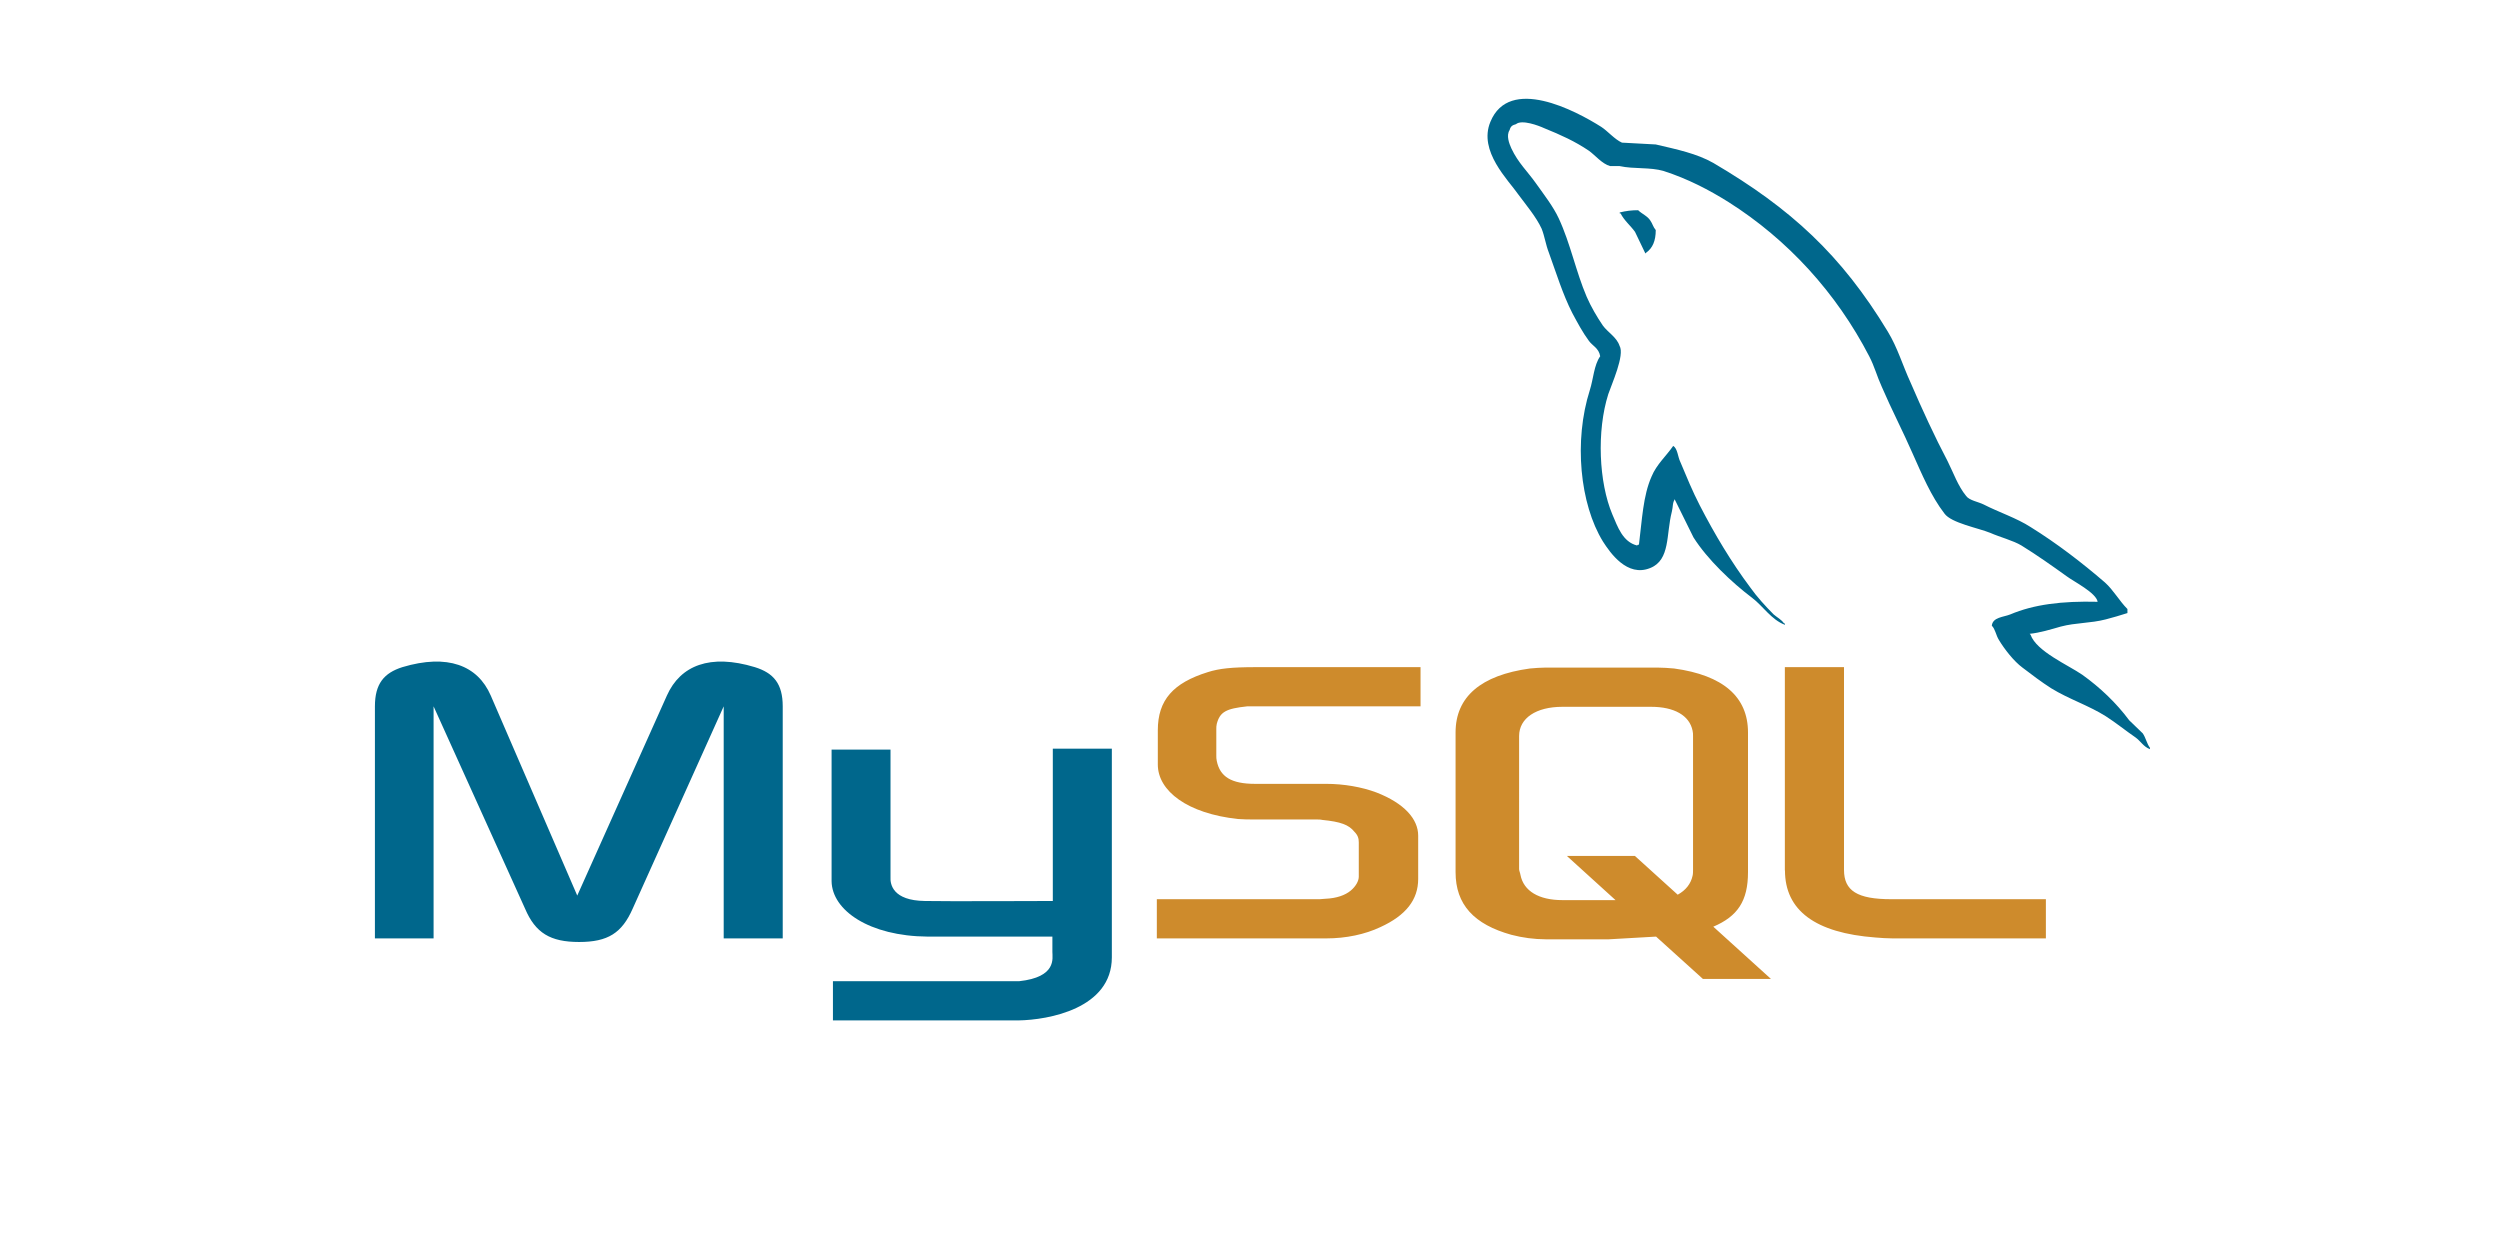
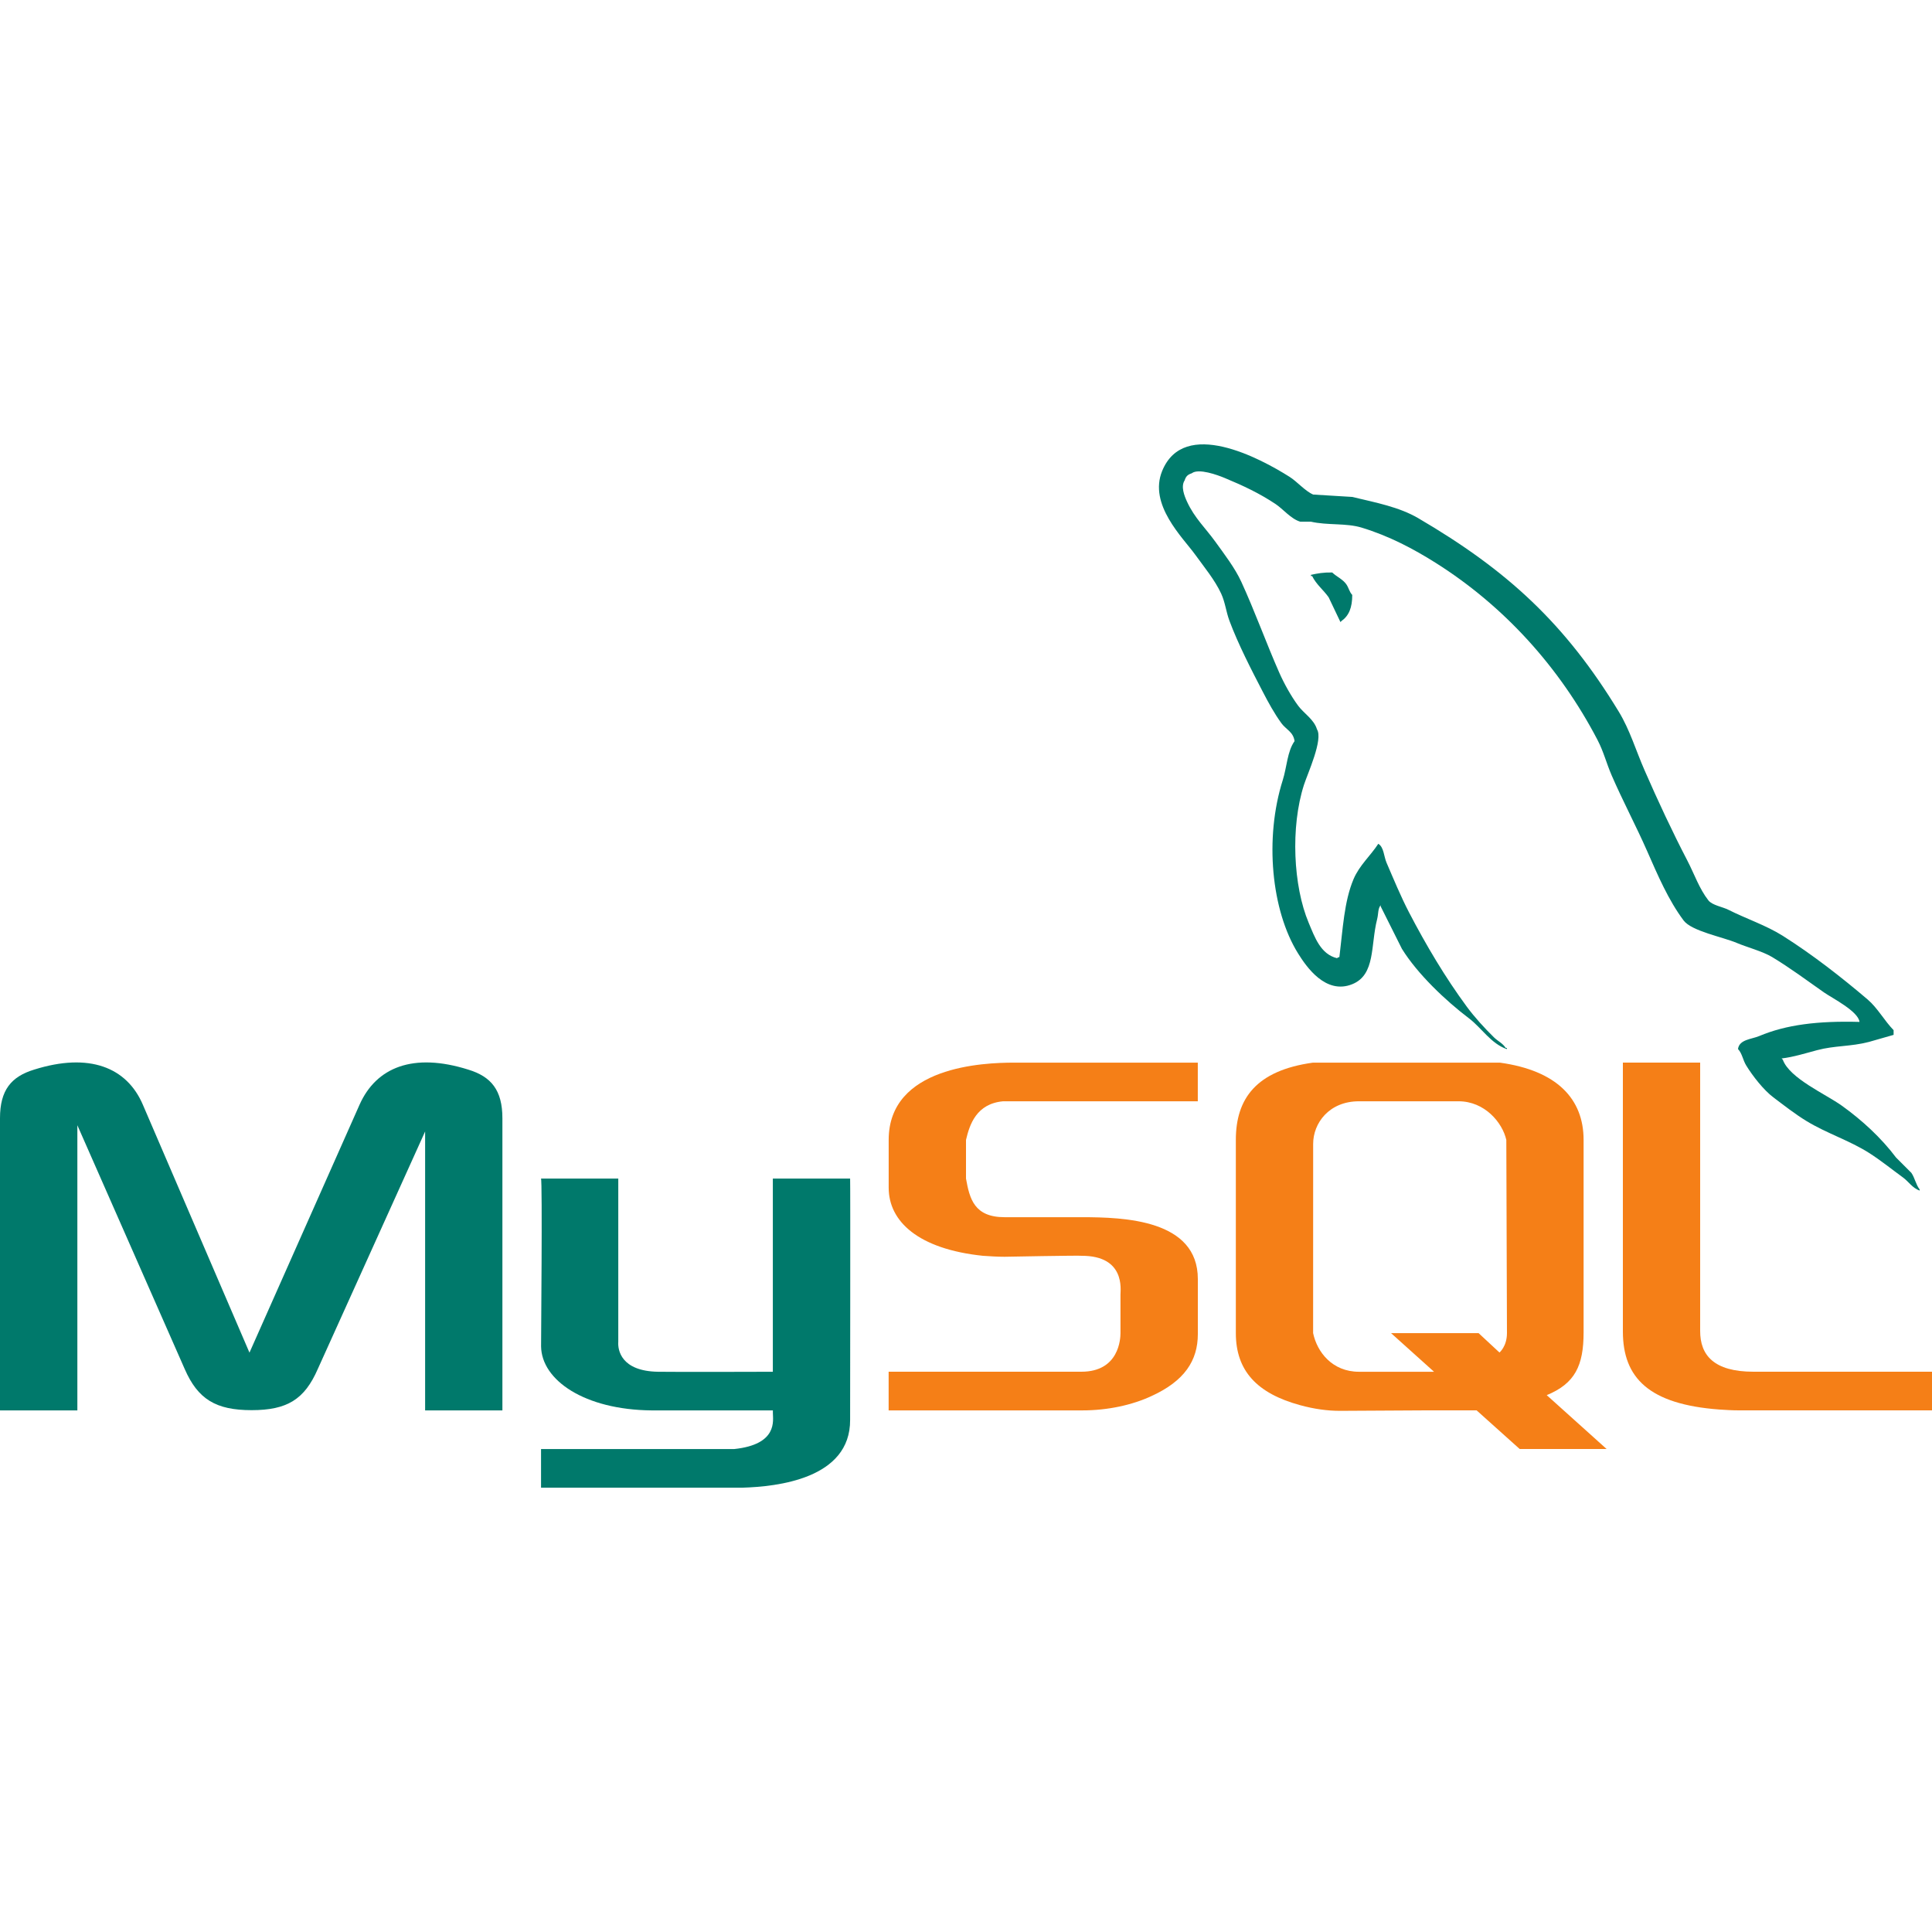
- <svg xmlns="http://www.w3.org/2000/svg" width="120" height="60" viewBox="0 0 9.252 4.626">
-   <g transform="matrix(.037376 0 0 .037376 1.069994 -1.319339)" fill-rule="evenodd">
-     <path d="M8.504 128.215h5.8v-22.977l9.058 20.033c1.026 2.408 2.5 3.3 5.354 3.3s4.24-.893 5.3-3.3l9.013-20.033v22.977h5.845v-22.977c0-2.23-.893-3.303-2.767-3.883-4.417-1.338-7.362-.178-8.7 2.81l-8.878 19.81-8.567-19.81c-1.294-2.988-4.284-4.148-8.745-2.81-1.83.58-2.722 1.652-2.722 3.883l-.001 22.977zm45.198-18.694h5.845v12.627c-.044.713.223 2.32 3.4 2.363 1.65.045 12.582 0 12.67 0v-15.08h5.845v20.658c0 5.086-6.3 6.2-9.236 6.246h-18.38v-3.88h18.427c3.748-.402 3.302-2.275 3.302-2.9v-1.518h-12.36c-5.756-.045-9.46-2.588-9.503-5.488v-13.03zm125.374-14.635c-3.568-.09-6.336.268-8.656 1.25-.668.27-1.74.27-1.828 1.116.357.355.4.936.713 1.428.535.893 1.473 2.096 2.32 2.72.938.715 1.875 1.428 2.855 2.053 1.74 1.07 3.703 1.695 5.398 2.766.982.625 1.963 1.428 2.945 2.098.5.357.803.938 1.428 1.16v-.135c-.312-.4-.402-.98-.713-1.428-.447-.445-.893-.848-1.34-1.293-1.293-1.74-2.9-3.258-4.64-4.506-1.428-.982-4.55-2.32-5.13-3.97l-.088-.09c.98-.09 2.14-.447 3.078-.715 1.518-.4 2.9-.312 4.46-.713.715-.18 1.428-.402 2.143-.625v-.4c-.803-.803-1.383-1.874-2.23-2.632-2.275-1.963-4.775-3.882-7.363-5.488-1.383-.892-3.168-1.473-4.64-2.23-.537-.268-1.428-.402-1.74-.848-.805-.98-1.25-2.275-1.83-3.436-1.293-2.454-2.543-5.175-3.658-7.763-.803-1.74-1.295-3.48-2.275-5.086-4.596-7.585-9.594-12.18-17.268-16.687-1.65-.937-3.613-1.34-5.7-1.83l-3.346-.18c-.715-.312-1.428-1.16-2.053-1.562-2.543-1.606-9.102-5.086-10.977-.49-1.205 2.9 1.785 5.755 2.8 7.228.76 1.026 1.74 2.186 2.277 3.346.3.758.4 1.562.713 2.365.713 1.963 1.383 4.15 2.32 5.98.5.937 1.025 1.92 1.65 2.767.357.49.982.714 1.115 1.517-.625.893-.668 2.23-1.025 3.347-1.607 5.042-.982 11.288 1.293 14.99.715 1.115 2.4 3.57 4.686 2.632 2.008-.803 1.56-3.346 2.14-5.577.135-.535.045-.892.312-1.25v.09l1.83 3.703c1.383 2.186 3.793 4.462 5.8 5.98 1.07.803 1.918 2.187 3.256 2.677v-.135h-.088c-.268-.4-.67-.58-1.027-.892-.803-.803-1.695-1.785-2.32-2.677-1.873-2.498-3.523-5.265-4.996-8.12-.715-1.383-1.34-2.9-1.918-4.283-.27-.536-.27-1.34-.715-1.606-.67.98-1.65 1.83-2.143 3.034-.848 1.918-.936 4.283-1.248 6.737-.18.045-.1 0-.18.09-1.426-.356-1.918-1.83-2.453-3.078-1.338-3.168-1.562-8.254-.402-11.913.312-.937 1.652-3.882 1.117-4.774-.27-.848-1.16-1.338-1.652-2.008-.58-.848-1.203-1.918-1.605-2.855-1.07-2.5-1.605-5.265-2.766-7.764-.537-1.16-1.473-2.365-2.232-3.435-.848-1.205-1.783-2.053-2.453-3.48-.223-.49-.535-1.294-.178-1.83.088-.357.268-.49.623-.58.58-.49 2.232.134 2.812.4 1.65.67 3.033 1.294 4.416 2.23.625.446 1.295 1.294 2.098 1.518h.938c1.428.312 3.033.09 4.37.49 2.365.76 4.506 1.874 6.426 3.08 5.844 3.703 10.664 8.968 13.92 15.26.535 1.026.758 1.963 1.25 3.034.938 2.187 2.098 4.417 3.033 6.56.938 2.097 1.83 4.24 3.168 5.98.67.937 3.346 1.427 4.55 1.918.893.4 2.275.76 3.08 1.25 1.516.937 3.033 2.008 4.46 3.034.713.534 2.945 1.65 3.078 2.54zm-45.5-38.772a7.09 7.09 0 0 0-1.828.223v.09h.088c.357.714.982 1.205 1.428 1.83l1.027 2.142.088-.09c.625-.446.938-1.16.938-2.23-.268-.312-.312-.625-.535-.937-.268-.446-.848-.67-1.206-1.026z" fill="#00678c" />
-     <path d="M85.916 128.215h16.776c1.963 0 3.838-.4 5.354-1.115 2.543-1.16 3.748-2.72 3.748-4.773v-4.283c0-1.65-1.383-3.213-4.148-4.283-1.428-.535-3.213-.848-4.953-.848h-7.05c-2.365 0-3.48-.715-3.793-2.275-.044-.178-.044-.357-.044-.535v-2.633c0-.135 0-.312.044-.49.312-1.205.937-1.518 3-1.74h17.177v-3.883h-16.33c-2.365 0-3.614.135-4.73.492-3.436 1.07-4.953 2.766-4.953 5.754v3.393c0 2.63 2.945 4.863 7.942 5.398.535.045 1.115.045 1.695.045h6.024c.223 0 .445 0 .623.045 1.83.178 2.633.49 3.168 1.158.357.357.447.67.447 1.072v3.39c0 .4-.268.938-.803 1.383s-1.385.758-2.5.803c-.223 0-.355.045-.58.045H85.916zm62.195-6.736c0 3.97 3 6.2 8.97 6.648.58.045 1.115.088 1.695.088h15.17v-3.88h-15.303c-3.393 0-4.686-.848-4.686-2.9v-20.078H148.1v20.123zm-32.615.177v-13.83c0-3.525 2.498-5.668 7.363-6.336.535-.045 1.07-.09 1.56-.09h11.064c.58 0 1.072.045 1.652.09 4.863.668 7.316 2.81 7.316 6.336v13.83c0 2.855-1.025 4.373-3.436 5.4l5.71 5.174h-6.736l-4.64-4.193-4.686.268h-6.246a13.66 13.66 0 0 1-3.391-.445c-3.7-1.028-5.53-2.99-5.53-6.204zm6.29-.31c0 .178.1.355.135.58.312 1.605 1.828 2.498 4.148 2.498h5.266l-4.818-4.373h6.736l4.238 3.838c.805-.447 1.295-1.072 1.473-1.875.045-.178.045-.4.045-.58v-13.252c0-.178 0-.355-.045-.535-.312-1.516-1.828-2.363-4.104-2.363h-8.79c-2.588 0-4.283 1.115-4.283 2.898z" fill="#ce8b2c" />
-   </g>
+ <svg xmlns="http://www.w3.org/2000/svg" viewBox="0 0 48 48" width="48px" height="48px">
+   <path fill="#00796b" d="M0.002,35.041h1.92v-7.085l2.667,6.057c0.329,0.755,0.779,1.022,1.662,1.022 s1.315-0.267,1.644-1.022l2.667-5.902v6.93h1.92v-7.258c0-0.697-0.277-1.035-0.849-1.209c-1.367-0.43-2.285-0.059-2.7,0.872 l-2.735,6.16l-2.649-6.16c-0.398-0.93-1.332-1.302-2.7-0.872C0.277,26.748,0,27.085,0,27.782v7.258H0.002z" />
+   <path fill="#00796b" d="M13.441,29.281h1.92v4.055c-0.015,0.2,0.064,0.731,0.99,0.745c0.472,0.008,2.821,0,2.85,0v-4.8h1.92 c0.008,0,0,5.968,0,5.993c0.01,1.472-1.828,1.662-2.673,1.687h-5.006v-0.96c0.01,0,4.787,0.001,4.801,0 c1.088-0.115,0.959-0.714,0.959-0.896v-0.064H16.19c-1.67-0.015-2.735-0.751-2.747-1.59C13.441,33.373,13.479,29.317,13.441,29.281 z" />
+   <path fill="#f57f17" d="M22.081,35.041h4.807c0.63,0,1.242-0.132,1.728-0.36c0.81-0.372,1.144-0.875,1.144-1.536v-1.368 c0-1.476-1.83-1.536-2.88-1.536h-1.92c-0.755,0-0.87-0.456-0.96-0.96v-0.96c0.09-0.384,0.258-0.9,0.923-0.96 c0.773,0,4.836,0,4.836,0v-0.96h-4.566c-0.755,0-3.114,0.09-3.114,1.92v1.187c0,0.84,0.738,1.524,2.34,1.692 c0.18,0.012,0.36,0.024,0.539,0.024c0,0,1.866-0.036,1.92-0.024c1.08,0,0.96,0.84,0.96,0.96v0.96c0,0.132-0.03,0.96-0.971,0.96 c-0.072,0-4.789,0-4.789,0V35.041z" />
+   <path fill="#f57f17" d="M40.32,33.08c0,1.159,0.655,1.809,2.392,1.939c0.162,0.011,0.325,0.021,0.488,0.021H48v-0.96h-4.435 c-0.991,0-1.325-0.416-1.325-1.011v-6.669h-1.92V33.08z" />
+   <path fill="#f57f17" d="M30.704,33.121v-4.8c0-1.02,0.5-1.724,1.916-1.92h0.672h3.447h0.525 c1.416,0.196,2.08,0.899,2.08,1.92v4.782c0,0.827-0.215,1.271-0.916,1.559L39.916,36h-2.16l-1.07-0.96h-1.257l-2.136,0.012 c-0.309,0-0.635-0.043-0.993-0.141C31.226,34.618,30.704,34.054,30.704,33.121z M32.624,33.121c0.098,0.467,0.473,0.96,1.14,0.96 h1.864l-1.068-0.96h2.175l0.519,0.482c0,0,0.186-0.152,0.186-0.482c0-0.33-0.016-4.8-0.016-4.8c-0.098-0.434-0.538-0.96-1.188-0.96 h-2.471c-0.749,0-1.14,0.548-1.14,1.058L32.624,33.121L32.624,33.121z" />
+   <path fill="#00796b" d="M46.199,25.389c-1.031-0.028-1.818,0.068-2.491,0.351c-0.191,0.081-0.496,0.083-0.528,0.323 c0.105,0.11,0.121,0.275,0.205,0.41c0.16,0.26,0.432,0.609,0.674,0.791c0.265,0.2,0.538,0.414,0.821,0.587 c0.504,0.307,1.067,0.483,1.553,0.791c0.286,0.181,0.57,0.411,0.85,0.615c0.138,0.102,0.23,0.259,0.41,0.323 c0-0.01,0-0.019,0-0.029c-0.094-0.12-0.119-0.285-0.205-0.411c-0.127-0.127-0.254-0.254-0.381-0.381 c-0.372-0.494-0.846-0.929-1.348-1.289c-0.401-0.288-1.298-0.677-1.466-1.143c-0.01-0.01-0.019-0.019-0.03-0.03 c0.284-0.032,0.617-0.135,0.879-0.205c0.441-0.118,0.834-0.087,1.289-0.205c0.205-0.059,0.41-0.117,0.615-0.176 c0-0.039,0-0.078,0-0.117c-0.23-0.236-0.395-0.548-0.645-0.762c-0.657-0.559-1.373-1.117-2.11-1.583 c-0.409-0.258-0.915-0.426-1.348-0.645c-0.146-0.074-0.402-0.112-0.498-0.234c-0.228-0.29-0.351-0.659-0.527-0.996 c-0.368-0.708-0.73-1.482-1.055-2.227c-0.223-0.508-0.368-1.01-0.645-1.466c-1.331-2.188-2.764-3.509-4.982-4.807 c-0.472-0.276-1.041-0.385-1.642-0.528c-0.323-0.019-0.645-0.039-0.968-0.059c-0.197-0.083-0.401-0.323-0.587-0.44 c-0.735-0.465-2.621-1.475-3.165-0.147c-0.344,0.838,0.514,1.656,0.821,2.081c0.215,0.298,0.491,0.632,0.645,0.968 c0.101,0.22,0.119,0.441,0.205,0.674c0.213,0.574,0.55,1.228,0.826,1.759c0.139,0.269,0.293,0.551,0.469,0.791 c0.108,0.147,0.293,0.212,0.323,0.44c-0.181,0.253-0.191,0.646-0.293,0.968c-0.458,1.445-0.285,3.24,0.381,4.308 c0.204,0.328,0.686,1.032,1.348,0.762c0.579-0.236,0.45-0.967,0.615-1.612c0.037-0.146,0.014-0.253,0.088-0.351 c0,0.01,0,0.019,0,0.03c0.176,0.351,0.351,0.704,0.528,1.055c0.391,0.629,1.084,1.286,1.67,1.73 c0.304,0.23,0.544,0.628,0.938,0.762c0-0.01,0-0.019,0-0.03c-0.01,0-0.019,0-0.03,0c-0.076-0.119-0.196-0.168-0.293-0.264 c-0.229-0.225-0.485-0.504-0.674-0.762c-0.534-0.725-1.006-1.519-1.436-2.345c-0.205-0.395-0.384-0.829-0.557-1.231 c-0.067-0.155-0.066-0.389-0.205-0.469c-0.19,0.294-0.468,0.532-0.615,0.879c-0.234,0.555-0.265,1.233-0.351,1.934 c-0.052,0.018-0.029,0.006-0.059,0.029c-0.408-0.099-0.552-0.518-0.704-0.879c-0.384-0.912-0.455-2.38-0.117-3.429 c0.087-0.272,0.482-1.127,0.323-1.378c-0.076-0.251-0.328-0.396-0.468-0.587c-0.175-0.236-0.348-0.548-0.469-0.821 c-0.314-0.711-0.612-1.538-0.943-2.257c-0.158-0.344-0.425-0.691-0.645-0.996c-0.243-0.338-0.516-0.587-0.704-0.996 c-0.067-0.145-0.158-0.378-0.059-0.528c0.032-0.101,0.076-0.143,0.176-0.176c0.17-0.132,0.643,0.043,0.821,0.117 c0.47,0.195,0.862,0.381,1.26,0.645c0.191,0.127,0.384,0.372,0.615,0.44c0.088,0,0.176,0,0.264,0 c0.413,0.095,0.875,0.03,1.26,0.147c0.682,0.207,1.292,0.529,1.846,0.879c1.69,1.067,3.071,2.585,4.016,4.397 c0.152,0.292,0.218,0.57,0.351,0.879c0.27,0.624,0.611,1.266,0.879,1.876c0.268,0.609,0.53,1.223,0.909,1.73 c0.2,0.266,0.97,0.409,1.319,0.557c0.245,0.104,0.647,0.211,0.879,0.351c0.444,0.268,0.874,0.587,1.289,0.879 C45.528,24.803,46.167,25.124,46.199,25.389z" />
+   <path fill="#00796b" d="M33.098,14.223c-0.215-0.004-0.367,0.023-0.528,0.059c0,0.01,0,0.019,0,0.03c0.01,0,0.019,0,0.03,0 c0.103,0.21,0.283,0.347,0.41,0.528c0.098,0.205,0.195,0.41,0.293,0.615c0.01-0.01,0.019-0.019,0.029-0.029 c0.181-0.128,0.265-0.332,0.264-0.645c-0.073-0.077-0.084-0.173-0.147-0.264C33.365,14.394,33.203,14.325,33.098,14.223z" />
</svg>
